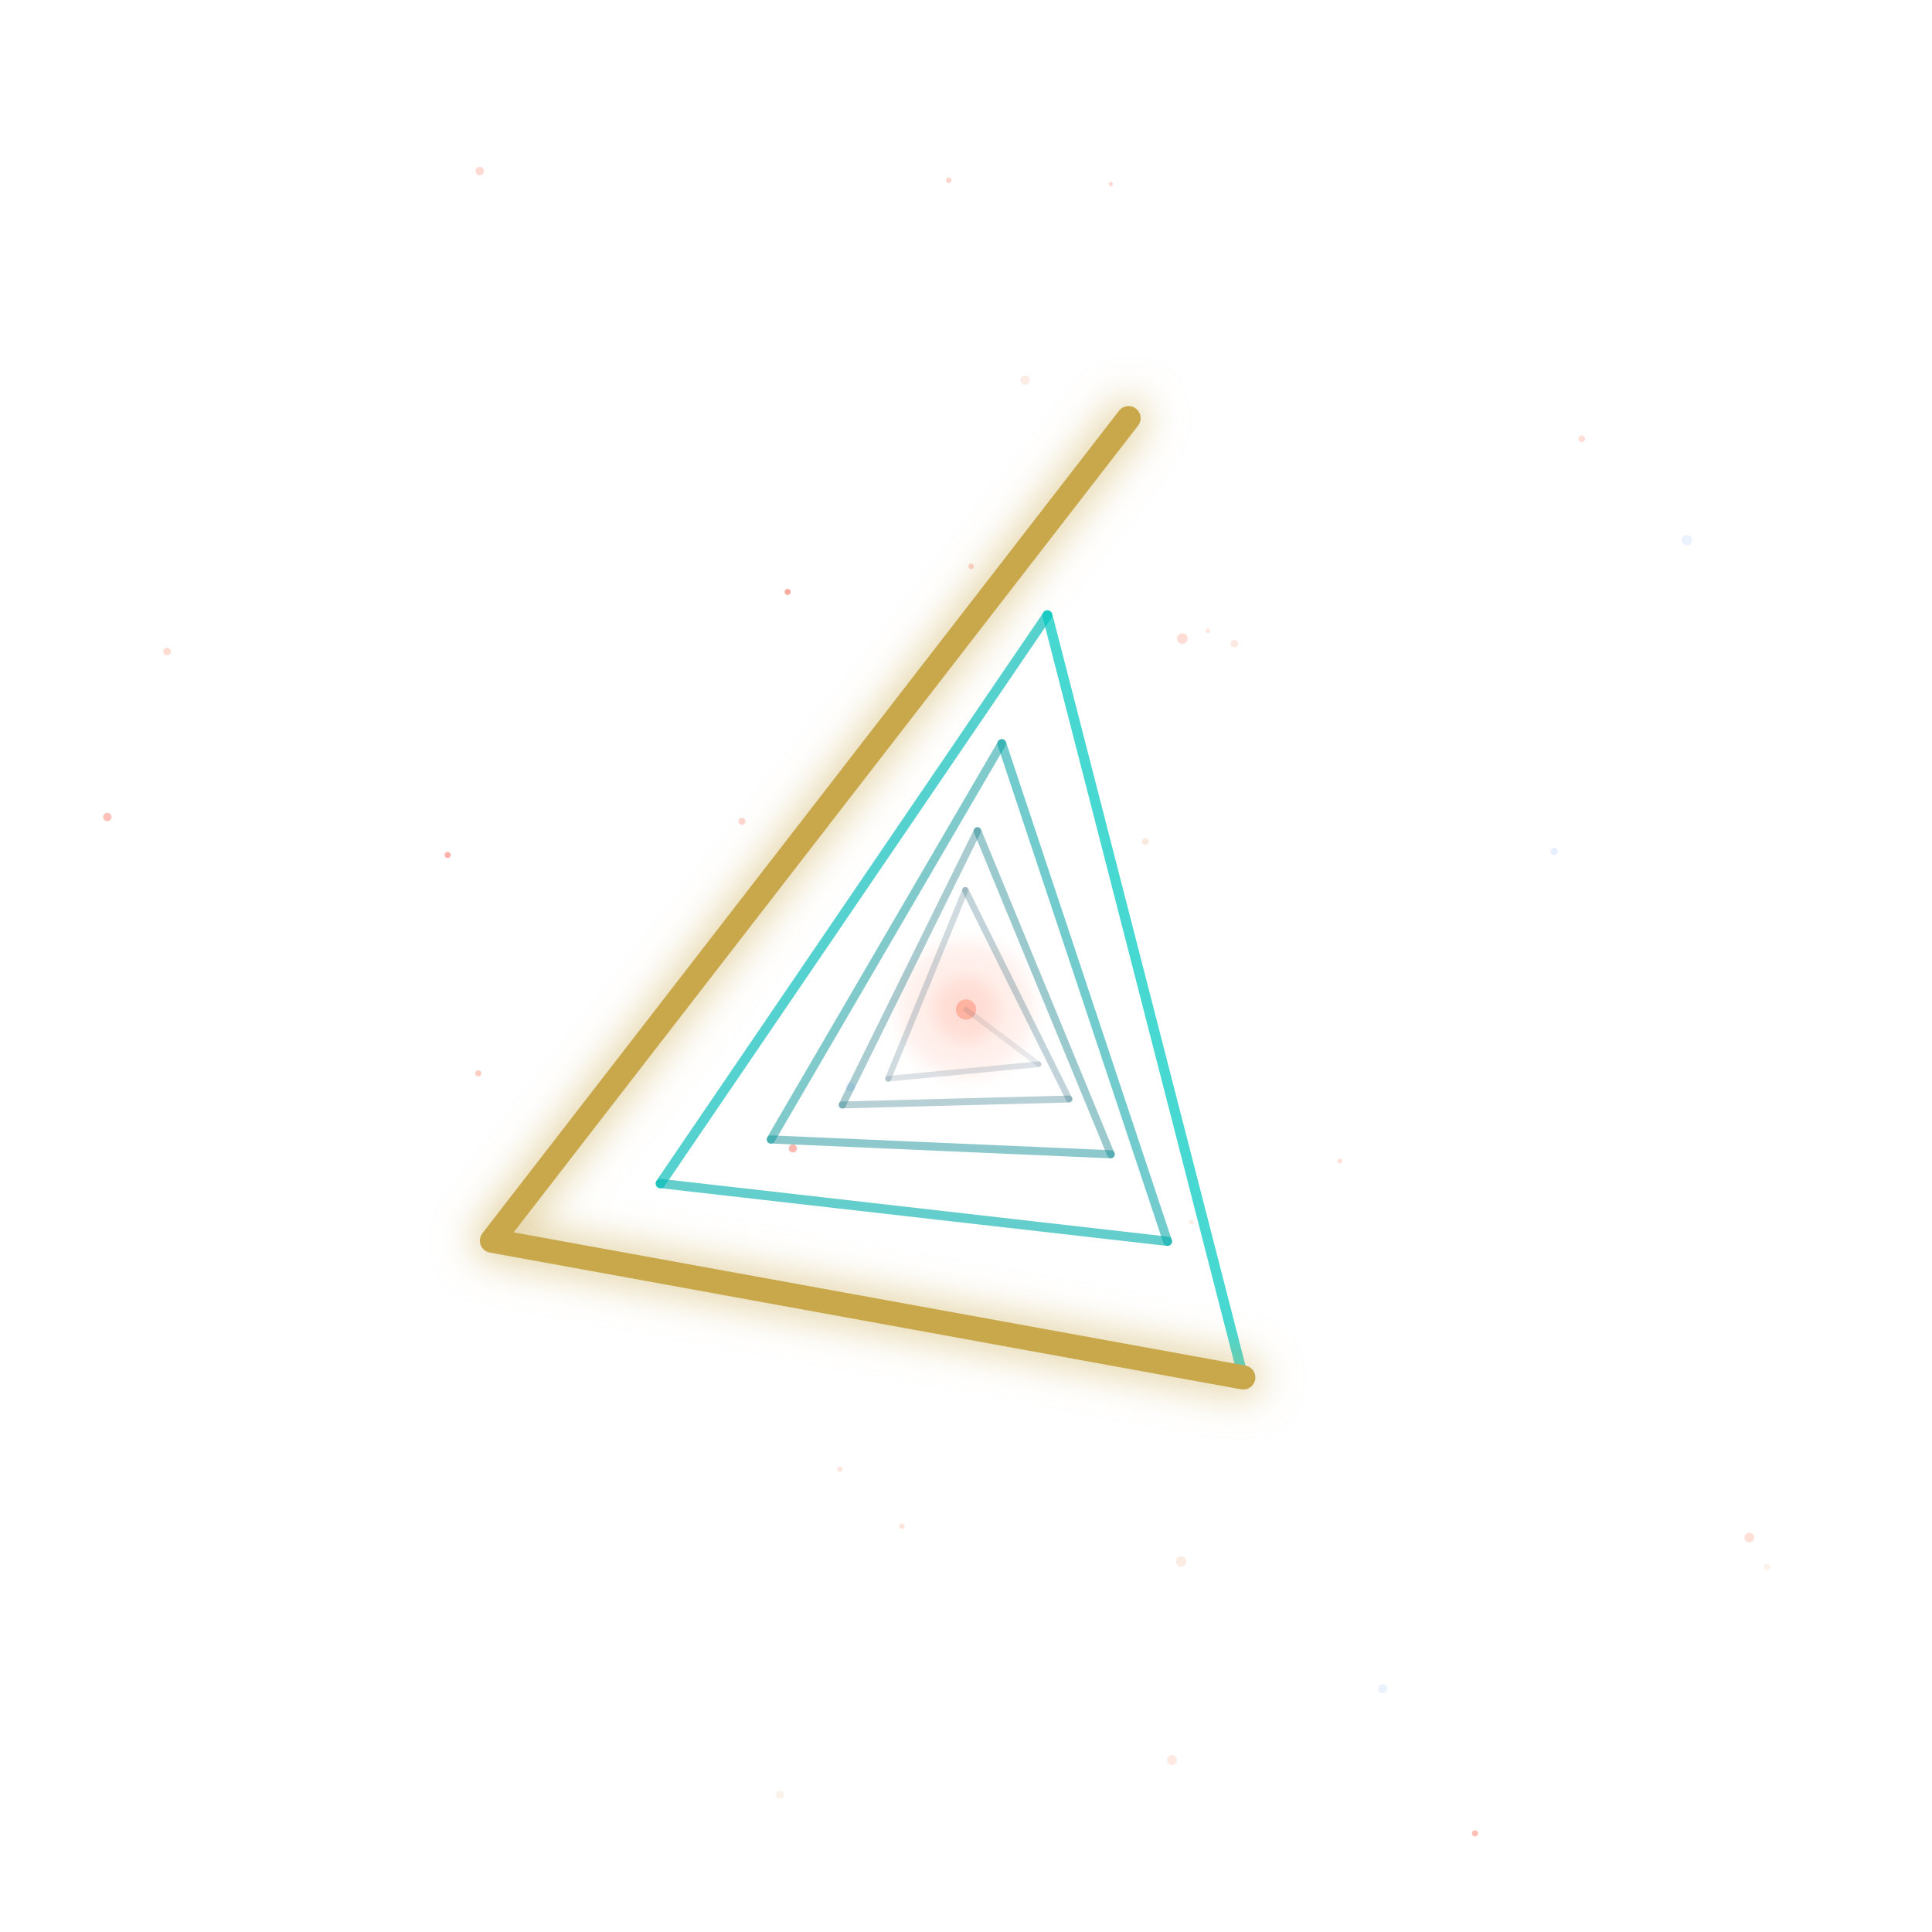
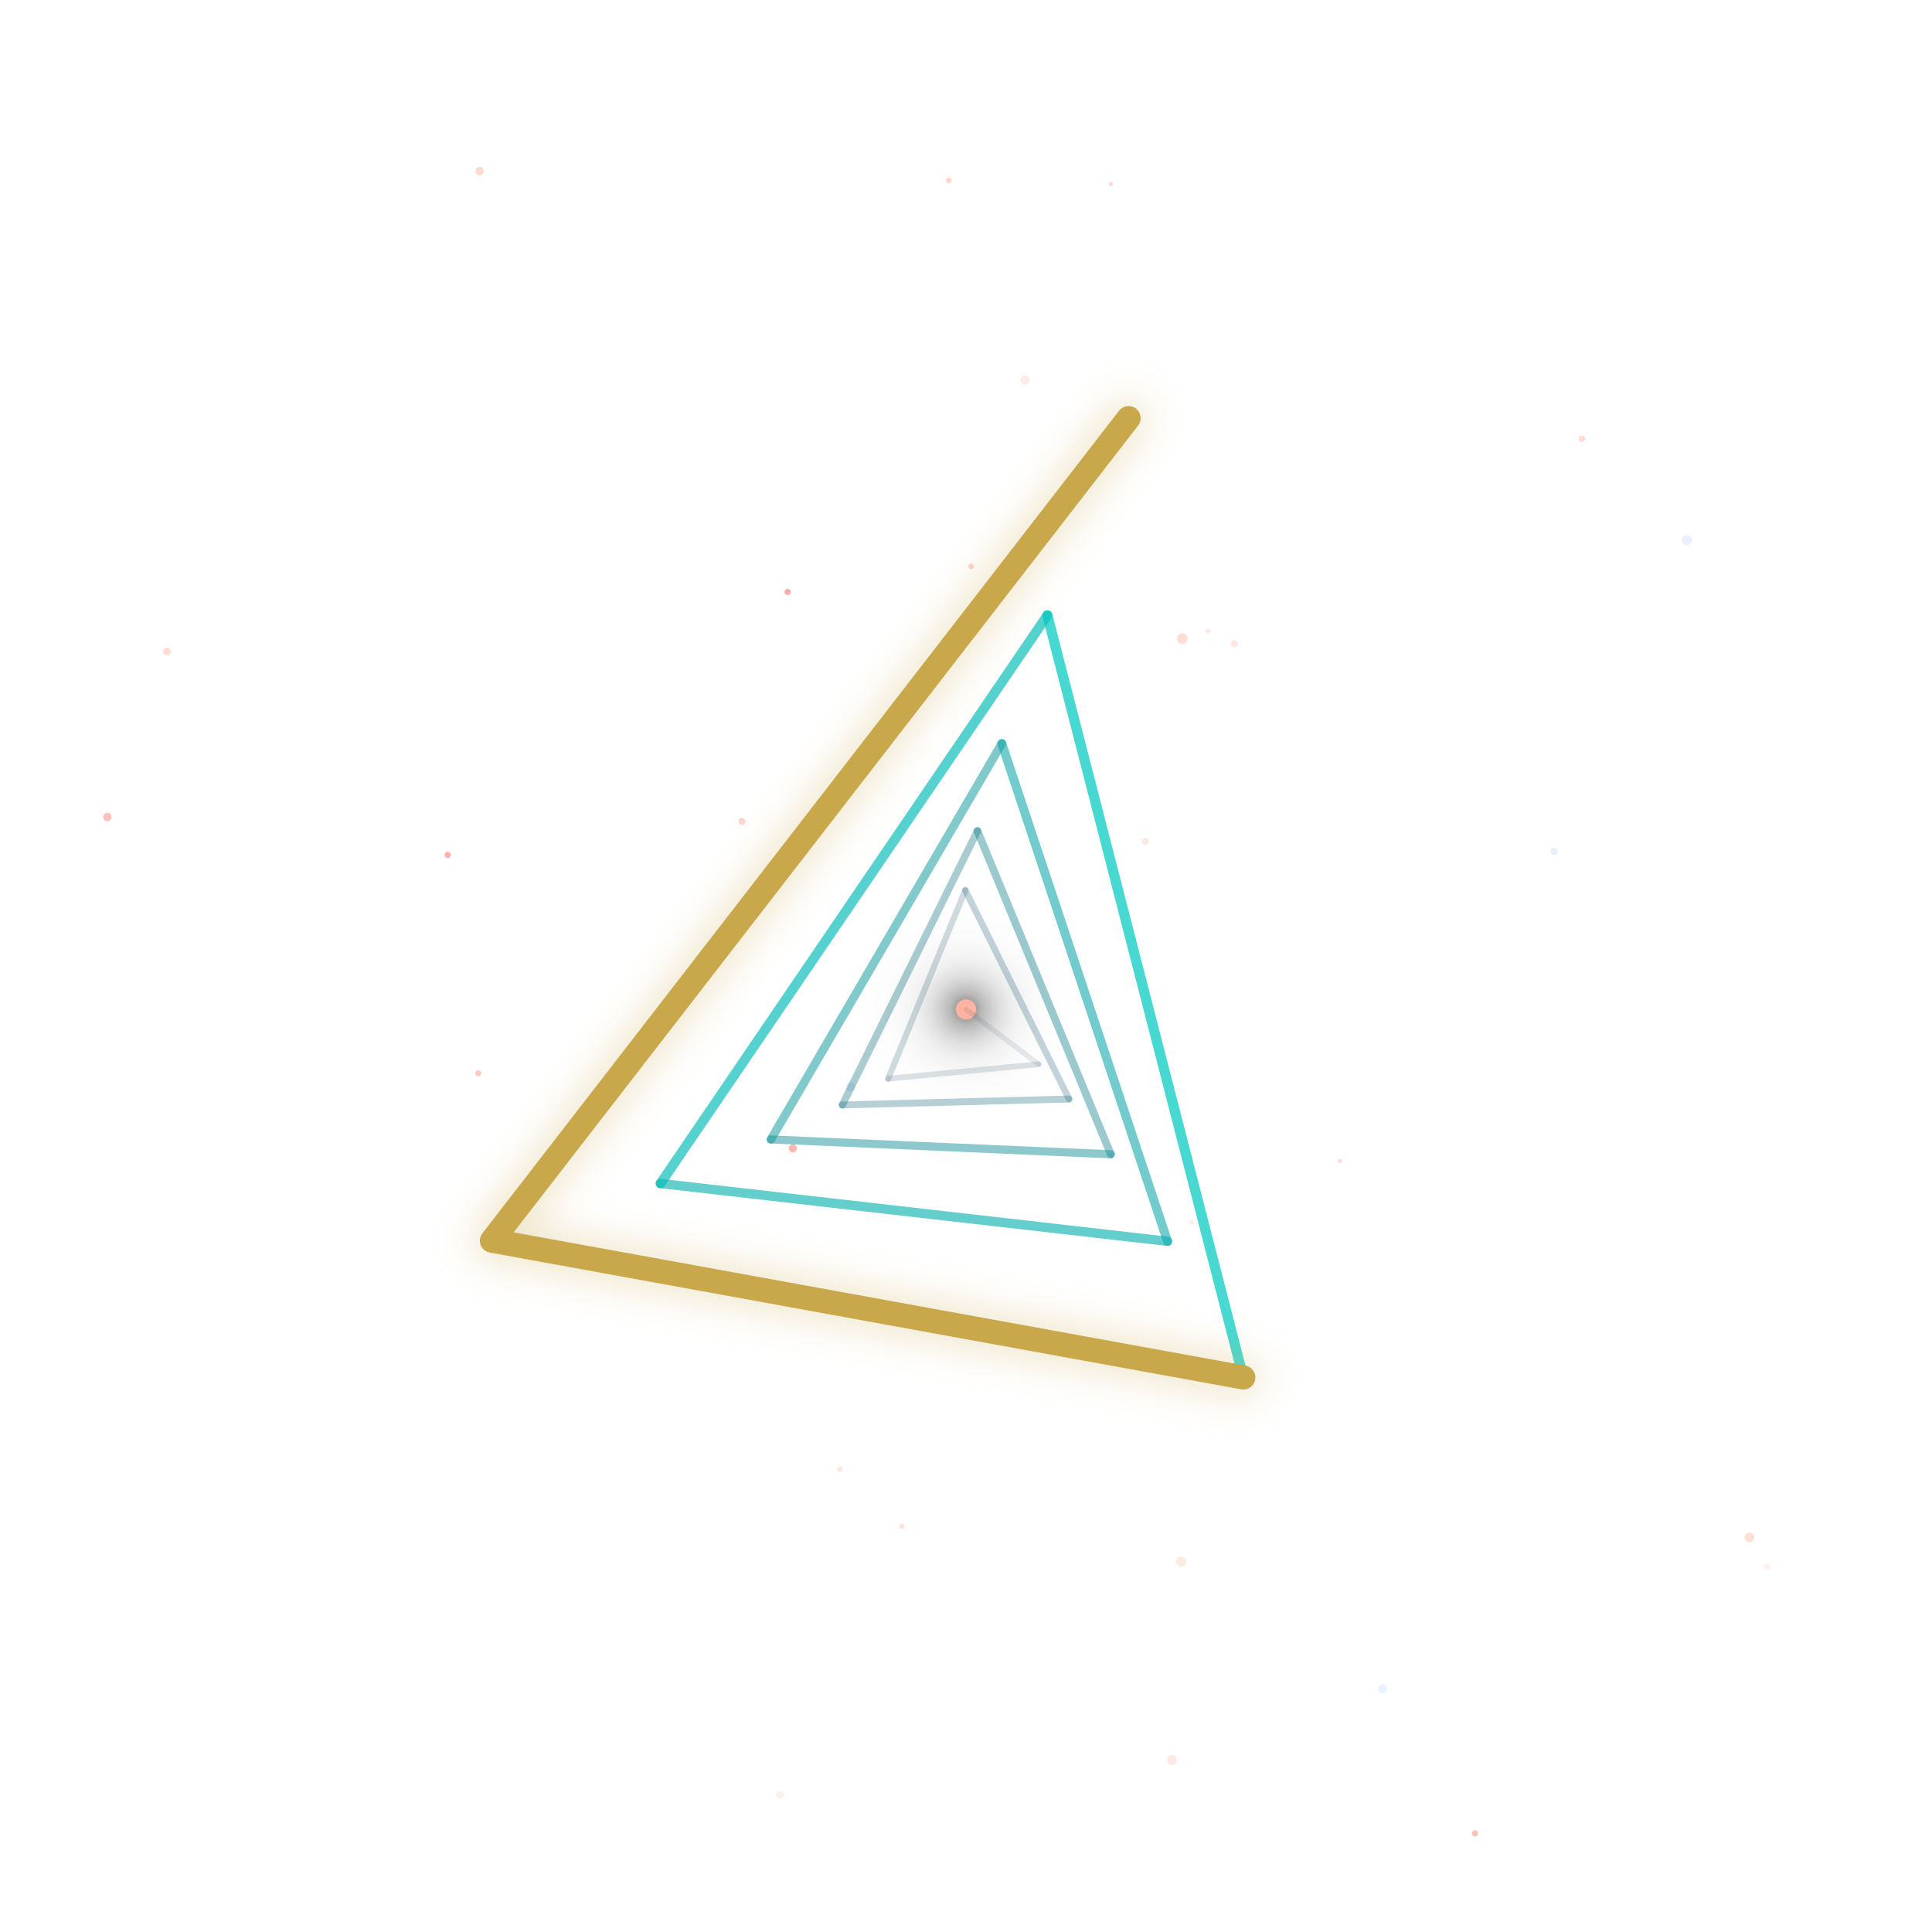
<svg xmlns="http://www.w3.org/2000/svg" viewBox="0 0 800 800" width="800" height="800" role="img" aria-label="Logo: triángulo espiral de conocimiento con nodos en cada vértice y una C final de Christian">
  <defs>
-     <filter id="glow" x="-80%" y="-80%" width="260%" height="260%">
+     <radialGradient id="halo-star" cx="50%" cy="50%" r="50%">
+       <stop offset="0%" stop-color="currentColor" stop-opacity="0.28" />
+       <stop offset="30%" stop-color="currentColor" stop-opacity="0.09" />
+       <stop offset="65%" stop-color="currentColor" stop-opacity="0.02" />
+       <stop offset="100%" stop-color="currentColor" stop-opacity="0" />
+     </radialGradient>
+     <radialGradient id="halo-nova" cx="50%" cy="50%" r="50%">
+       <stop offset="0%" stop-color="currentColor" stop-opacity="0.16" />
+       <stop offset="40%" stop-color="currentColor" stop-opacity="0.05" />
+       <stop offset="75%" stop-color="currentColor" stop-opacity="0.01" />
+       <stop offset="100%" stop-color="currentColor" stop-opacity="0" />
+     </radialGradient>
+     <filter id="halo-blur" x="-80%" y="-80%" width="260%" height="260%">
      <feGaussianBlur stdDeviation="8" />
-     </filter>
-     <filter id="glow2" x="-80%" y="-80%" width="260%" height="260%">
-       <feGaussianBlur stdDeviation="3.5" />
    </filter>
  </defs>
  <g id="logo-background" data-name="Background">
    <circle cx="326.15" cy="245.1" r="1.275" fill="#ff6f5e" opacity="0.575" />
    <circle cx="373.44" cy="631.99" r="1.135" fill="#ffb49e" opacity="0.356" />
    <circle cx="69.18" cy="269.81" r="1.583" fill="#ffb49e" opacity="0.466" />
    <circle cx="485.27" cy="728.79" r="2.067" fill="#ffb49e" opacity="0.289" />
    <circle cx="724.37" cy="636.65" r="1.982" fill="#ffb49e" opacity="0.425" />
    <circle cx="424.45" cy="157.44" r="1.892" fill="#f6d7c4" opacity="0.445" />
    <circle cx="328.3" cy="475.53" r="1.684" fill="#ff6f5e" opacity="0.494" />
    <circle cx="198.06" cy="444.43" r="1.256" fill="#ff8a70" opacity="0.435" />
    <circle cx="554.79" cy="480.78" r="0.95" fill="#ffb49e" opacity="0.439" />
    <circle cx="322.96" cy="743.2" r="1.716" fill="#f6d7c4" opacity="0.315" />
    <circle cx="459.98" cy="76.22" r="0.821" fill="#ff6f5e" opacity="0.291" />
    <circle cx="610.76" cy="759.16" r="1.285" fill="#ff8a70" opacity="0.528" />
    <circle cx="307.23" cy="340.09" r="1.463" fill="#ff6f5e" opacity="0.291" />
    <circle cx="392.85" cy="74.66" r="1.162" fill="#ff8a70" opacity="0.35" />
    <circle cx="352.18" cy="450.09" r="1.896" fill="#cfe0ff" opacity="0.536" />
    <circle cx="185.37" cy="354.01" r="1.275" fill="#ff6f5e" opacity="0.533" />
    <circle cx="347.74" cy="608.4" r="1.139" fill="#ffb49e" opacity="0.318" />
    <circle cx="474.25" cy="348.48" r="1.418" fill="#f6d7c4" opacity="0.546" />
    <circle cx="489.08" cy="646.62" r="2.143" fill="#f6d7c4" opacity="0.472" />
    <circle cx="500.15" cy="261.26" r="0.983" fill="#ffb49e" opacity="0.325" />
    <circle cx="198.64" cy="70.82" r="1.73" fill="#ff8a70" opacity="0.317" />
    <circle cx="643.53" cy="352.54" r="1.507" fill="#cfe0ff" opacity="0.509" />
    <circle cx="511.12" cy="266.51" r="1.531" fill="#ffb49e" opacity="0.302" />
    <circle cx="489.59" cy="264.44" r="2.199" fill="#ff8a70" opacity="0.29" />
    <circle cx="698.49" cy="223.67" r="2.122" fill="#cfe0ff" opacity="0.446" />
    <circle cx="493.32" cy="506.02" r="1.087" fill="#f6d7c4" opacity="0.355" />
    <circle cx="654.99" cy="181.72" r="1.364" fill="#ff8a70" opacity="0.288" />
    <circle cx="44.45" cy="338.31" r="1.748" fill="#ff6f5e" opacity="0.427" />
    <circle cx="402.12" cy="234.54" r="1.137" fill="#ff6f5e" opacity="0.324" />
    <circle cx="572.49" cy="699.29" r="1.85" fill="#cfe0ff" opacity="0.413" />
    <circle cx="313.64" cy="375.46" r="1.481" fill="#ff6f5e" opacity="0.456" />
    <circle cx="731.72" cy="648.9" r="1.289" fill="#f6d7c4" opacity="0.344" />
  </g>
  <g id="logo-star-0" data-name="star 0">
-     <circle cx="400" cy="418" r="28" fill="#ffb3a0" opacity="0.2" filter="url(#glow2)" />
-     <circle cx="400" cy="418" r="14" fill="#ffb3a0" opacity="0.3" filter="url(#glow2)" />
+     <circle cx="400" cy="418" r="44.8" fill="url(#halo-nova)" color="#ffb3a0" />
+     <circle cx="400" cy="418" r="26.6" fill="url(#halo-nova)" color="#ffb3a0" />
+     <circle cx="400" cy="418" r="22.68" fill="url(#halo-star)" color="#ffb3a0" />
    <circle cx="400" cy="418" r="4.2" fill="#ffb3a0" opacity="1" />
  </g>
  <g id="logo-spiral" data-name="Spiral" stroke-linecap="round" fill="none">
    <line x1="400" y1="418" x2="430.1" y2="440.68" stroke="rgb(22,50,79)" stroke-width="2.2" opacity="0.1" />
    <line x1="430.1" y1="440.68" x2="367.77" y2="446.68" stroke="rgb(20,63,88)" stroke-width="2.367" opacity="0.152" />
    <line x1="367.77" y1="446.68" x2="399.71" y2="368.62" stroke="rgb(18,75,98)" stroke-width="2.533" opacity="0.203" />
    <line x1="399.71" y1="368.62" x2="442.66" y2="455.09" stroke="rgb(17,88,107)" stroke-width="2.7" opacity="0.255" />
    <line x1="442.66" y1="455.09" x2="348.78" y2="457.54" stroke="rgb(15,100,117)" stroke-width="2.867" opacity="0.307" />
    <line x1="348.78" y1="457.54" x2="404.74" y2="344.08" stroke="rgb(13,113,126)" stroke-width="3.033" opacity="0.358" />
    <line x1="404.74" y1="344.08" x2="459.96" y2="477.96" stroke="rgb(11,126,136)" stroke-width="3.2" opacity="0.41" />
    <line x1="459.96" y1="477.96" x2="319.22" y2="471.81" stroke="rgb(9,138,145)" stroke-width="3.367" opacity="0.462" />
    <line x1="319.22" y1="471.81" x2="414.82" y2="307.88" stroke="rgb(7,151,154)" stroke-width="3.533" opacity="0.513" />
    <line x1="414.82" y1="307.88" x2="483.44" y2="513.99" stroke="rgb(6,163,164)" stroke-width="3.7" opacity="0.565" />
    <line x1="483.44" y1="513.99" x2="273.49" y2="490.06" stroke="rgb(4,176,173)" stroke-width="3.867" opacity="0.617" />
    <line x1="273.49" y1="490.06" x2="433.7" y2="254.78" stroke="rgb(2,188,183)" stroke-width="4.033" opacity="0.668" />
    <line x1="433.7" y1="254.78" x2="514.82" y2="570.37" stroke="rgb(0,201,192)" stroke-width="4.2" opacity="0.72" />
  </g>
  <g id="logo-c-triespiral" data-name="C TriSpiral" fill="none" stroke-linecap="round" stroke-linejoin="round">
-     <path d="M 514.818 570.368 L 203.708 513.738 L 467.315 173.146" stroke="#c9a84c" stroke-width="16" opacity="0.5" filter="url(#glow)" />
+     <path d="M 514.818 570.368 L 203.708 513.738 L 467.315 173.146" stroke="#c9a84c" stroke-width="16" opacity="0.3" filter="url(#halo-blur)" />
    <path d="M 514.818 570.368 L 203.708 513.738 L 467.315 173.146" stroke="#c9a84c" stroke-width="10" opacity="1" />
  </g>
</svg>
